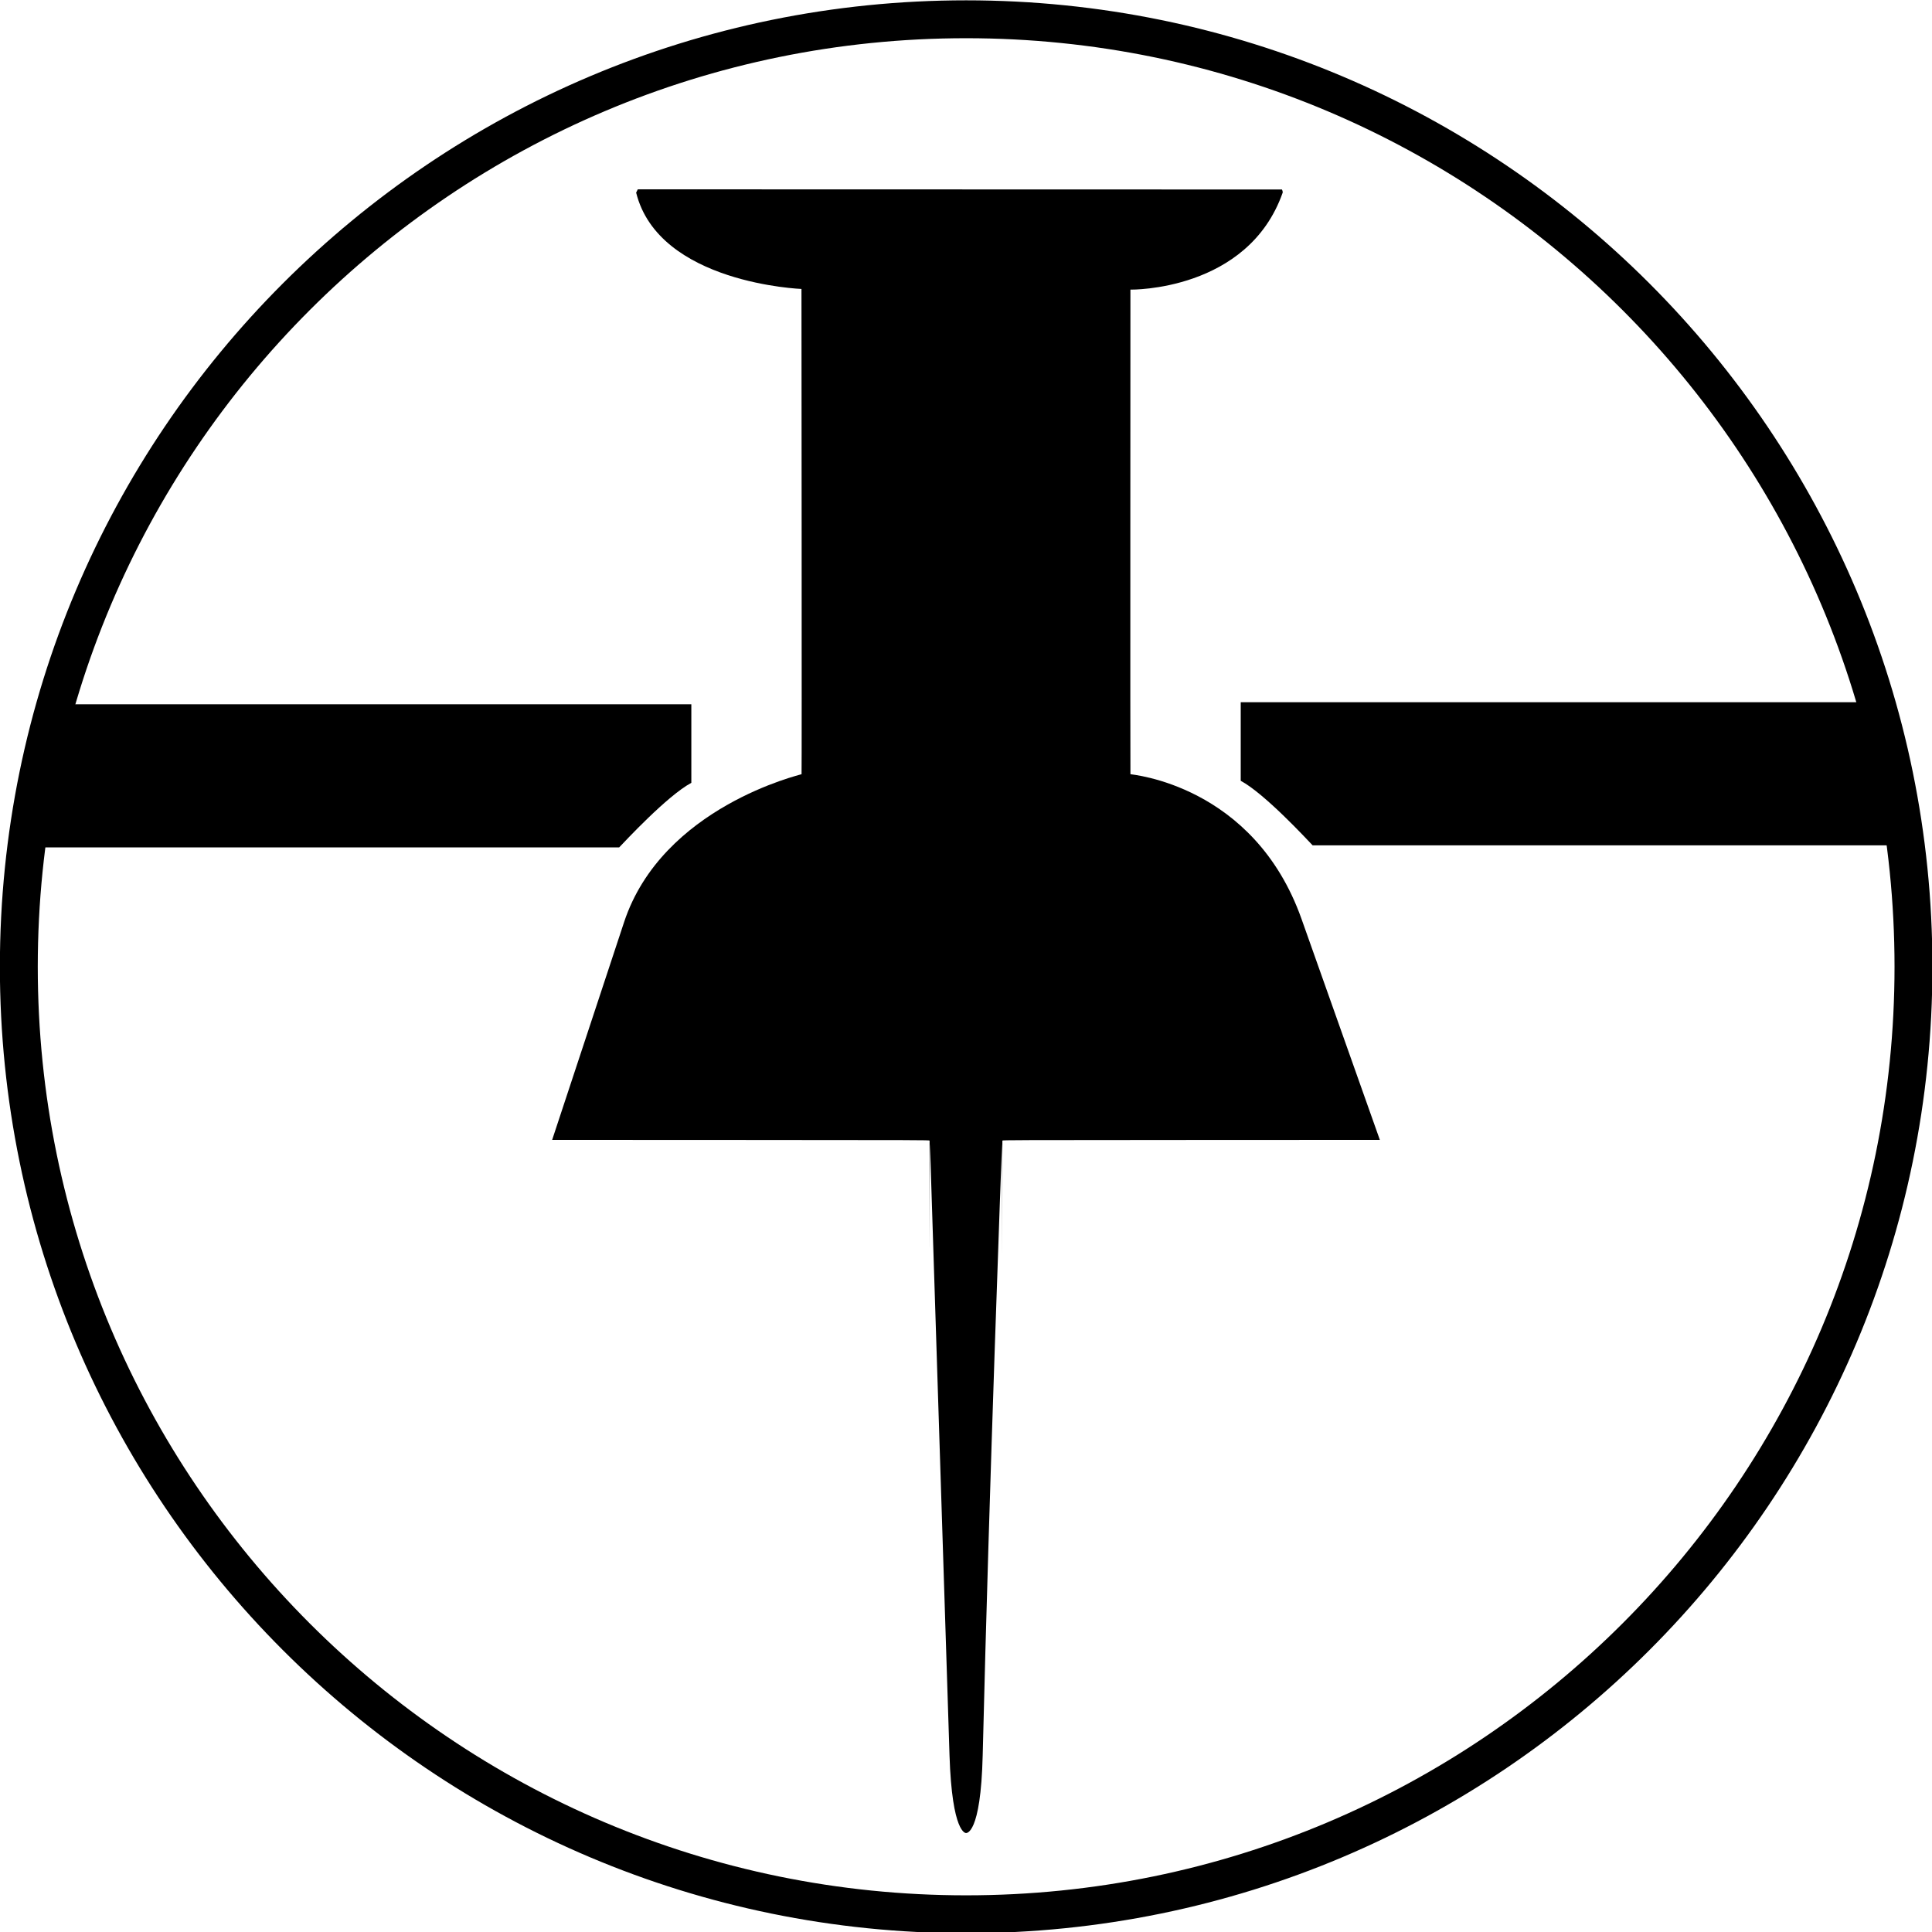
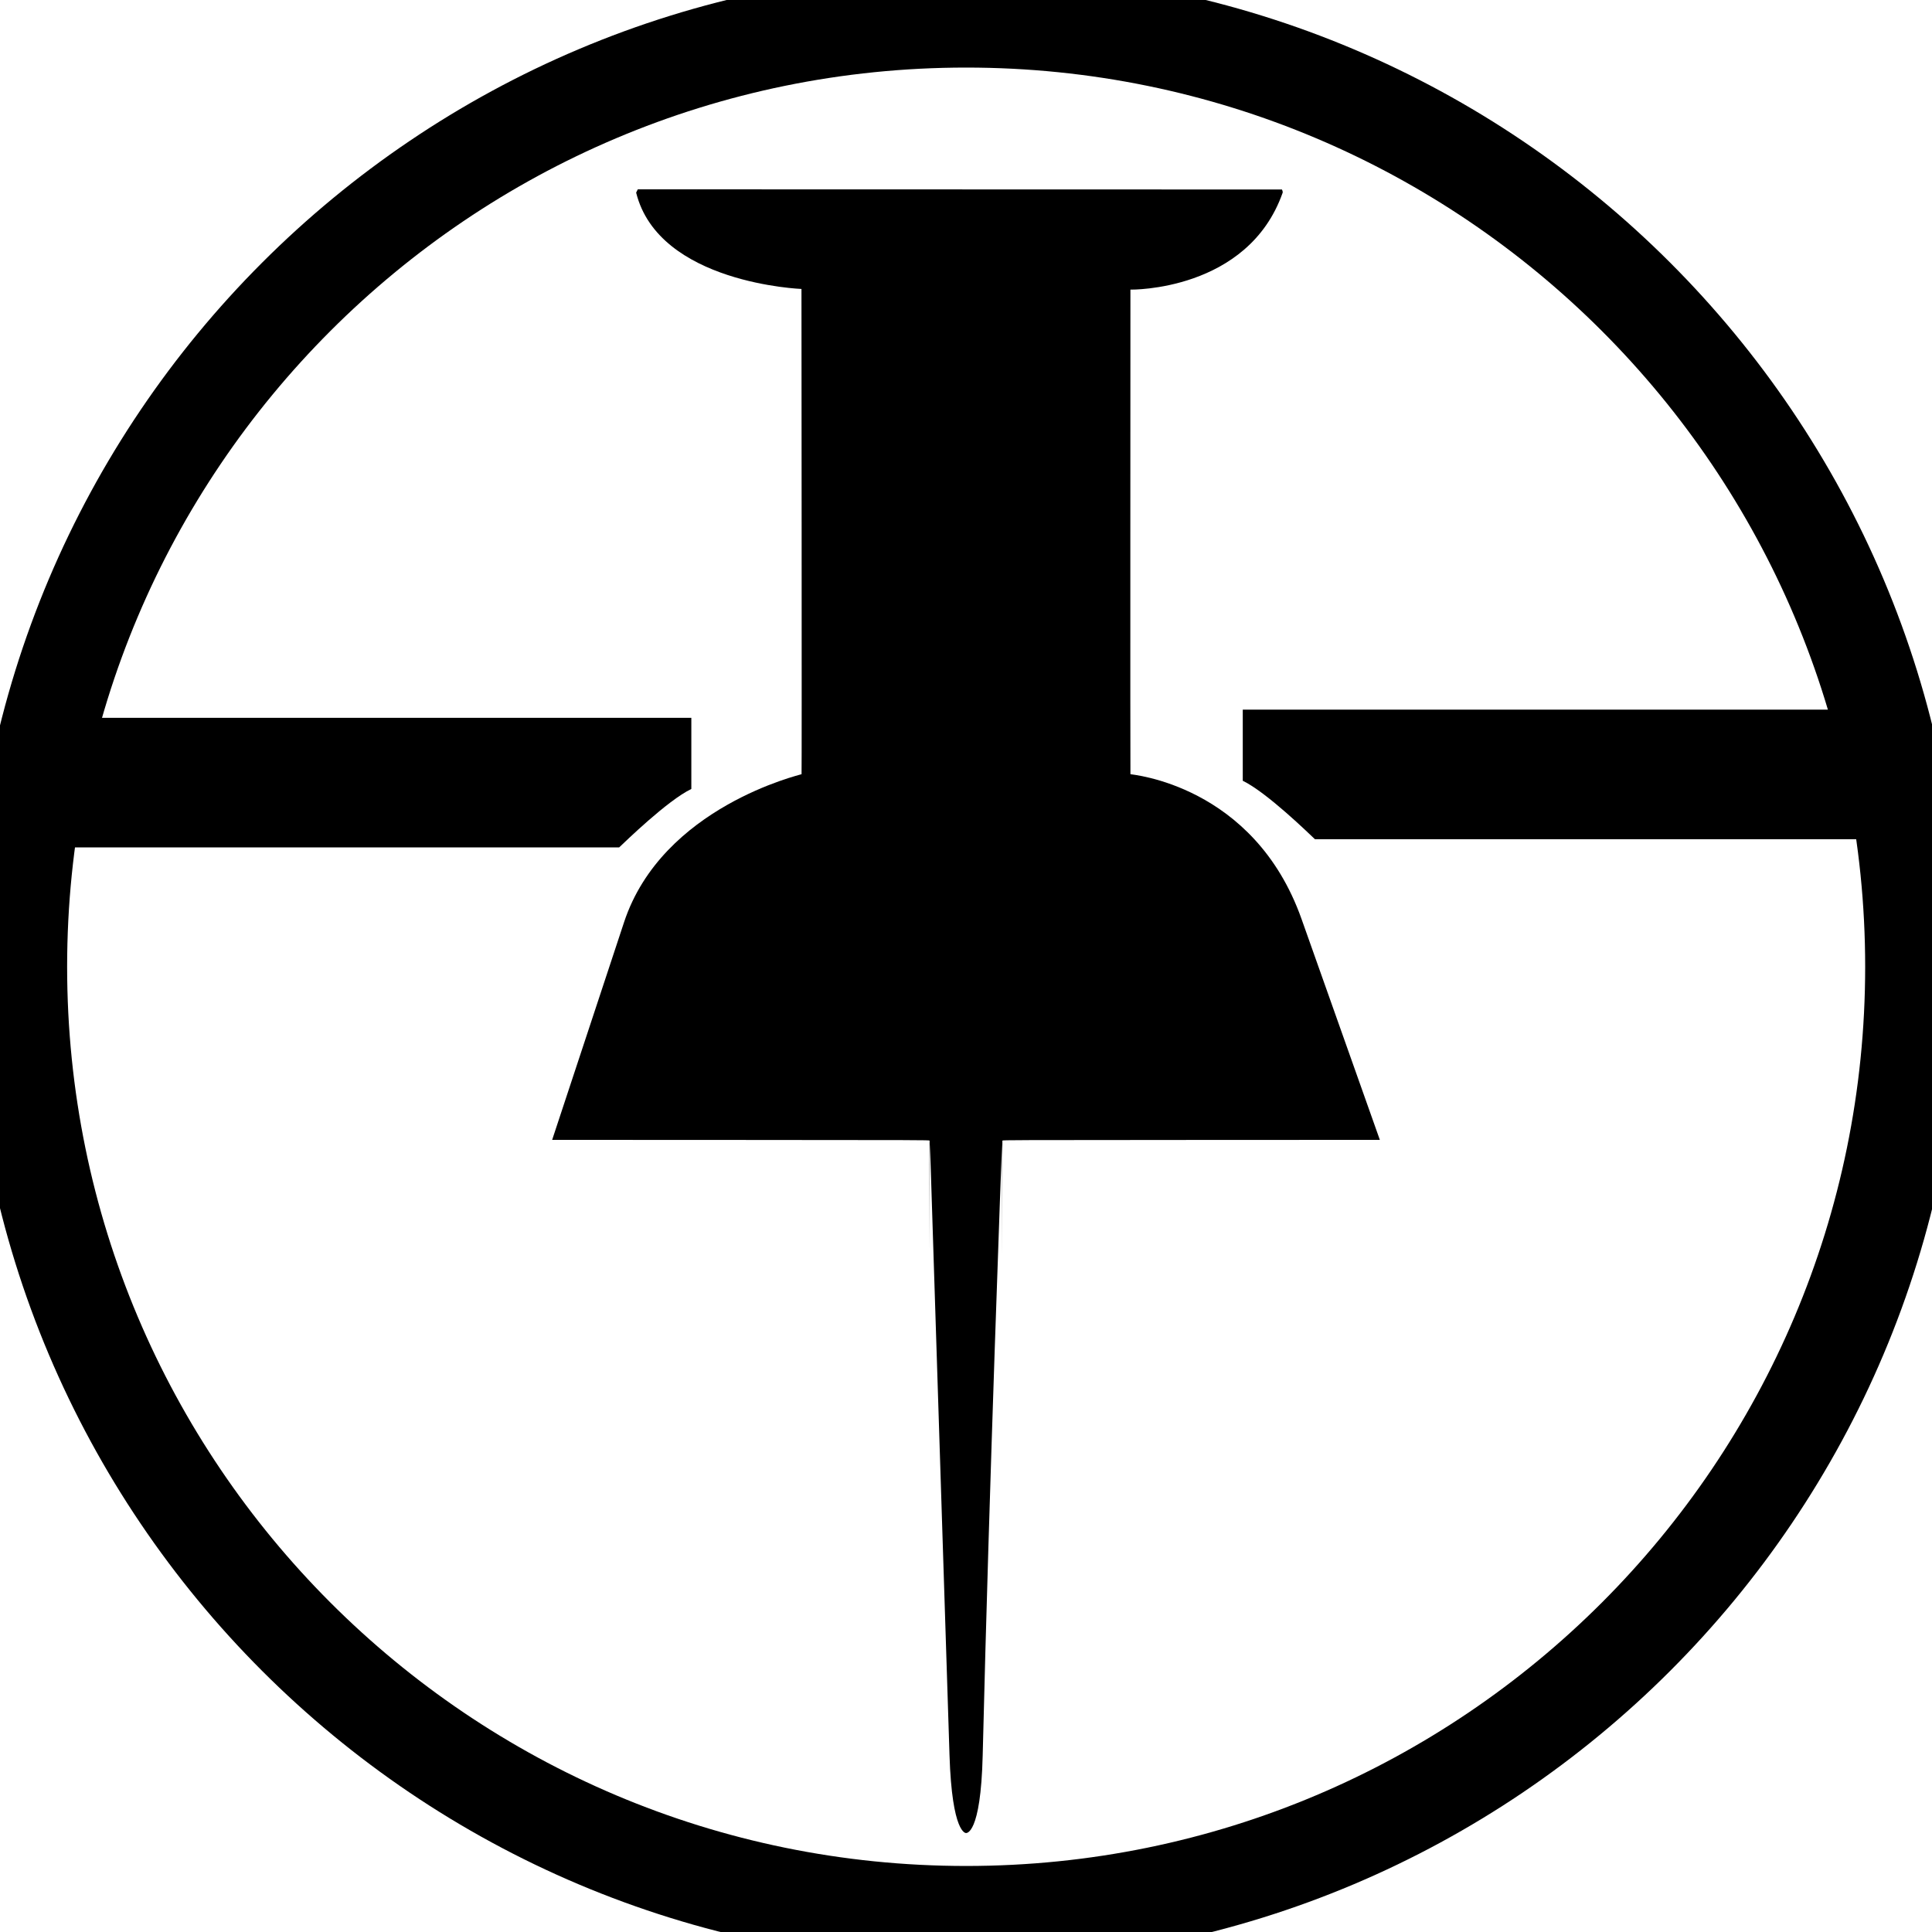
<svg xmlns="http://www.w3.org/2000/svg" width="500mm" height="500mm" viewBox="0 0 1771.653 1771.653" id="svg2" version="1.1" enable-background="new">
  <defs id="defs4">
    <filter style="color-interpolation-filters:sRGB;" id="filter4271" height="1.3" width="1.3" y="-0.15" x="-0.15">
      <feTurbulence baseFrequency="0.1" seed="50" numOctaves="5" result="result1" type="fractalNoise" id="feTurbulence4273" />
      <feGaussianBlur stdDeviation="4" result="result7" id="feGaussianBlur4275" />
      <feDisplacementMap result="result5" in="SourceGraphic" scale="20" xChannelSelector="G" in2="result7" id="feDisplacementMap4277" />
      <feComposite result="result2" operator="in" in2="result1" in="result5" id="feComposite4279" />
      <feGaussianBlur stdDeviation="1" result="result6" id="feGaussianBlur4281" />
      <feSpecularLighting surfaceScale="-3" result="result4" specularConstant="3.5" specularExponent="35" in="result6" id="feSpecularLighting4283">
        <feDistantLight elevation="45" azimuth="225" id="feDistantLight4285" />
      </feSpecularLighting>
      <feComposite k1="1.7" k3="0.7" in2="result2" in="result4" operator="arithmetic" result="result91" id="feComposite4287" />
      <feBlend result="fbSourceGraphic" mode="multiply" in2="result91" id="feBlend4289" />
      <feComposite in2="fbSourceGraphic" in="fbSourceGraphic" result="result2" operator="arithmetic" id="feComposite4291" />
      <feComposite in="result2" result="result4" operator="arithmetic" k2="2" k3="2" in2="fbSourceGraphic" id="feComposite4293" />
      <feBlend mode="screen" in="result4" in2="result4" id="feBlend4295" result="fbSourceGraphic" />
      <feColorMatrix result="fbSourceGraphicAlpha" in="fbSourceGraphic" values="0 0 0 -1 0 0 0 0 -1 0 0 0 0 -1 0 0 0 0 1 0" id="feColorMatrix4329" />
      <feTurbulence id="feTurbulence4331" type="turbulence" numOctaves="2" baseFrequency="0.01 0.11" seed="10" in="fbSourceGraphic" />
      <feColorMatrix id="feColorMatrix4333" result="result5" values="1 0 0 0 0 0 1 0 0 0 0 0 1 0 0 0 0 0 1.3 0 " />
      <feComposite id="feComposite4335" in2="result5" in="fbSourceGraphic" operator="out" />
      <feMorphology id="feMorphology4337" operator="dilate" radius="1.3" result="result3" />
      <feTurbulence id="feTurbulence4339" numOctaves="3" baseFrequency="0.08 0.05" type="fractalNoise" seed="7" result="result6" />
      <feGaussianBlur id="feGaussianBlur4341" stdDeviation="0.5" result="result7" />
      <feDisplacementMap id="feDisplacementMap4343" in2="result7" in="result3" xChannelSelector="R" yChannelSelector="G" scale="3" result="result4" />
      <feComposite id="feComposite4345" in2="result4" in="result4" k1="1" result="result2" operator="arithmetic" k2="1" />
      <feBlend id="feBlend4347" in2="result4" mode="normal" in="result2" />
    </filter>
    <filter style="color-interpolation-filters:sRGB;" id="filter4412">
      <feComponentTransfer in="blur" result="component" id="feComponentTransfer4414">
        <feFuncR type="gamma" amplitude="5.05" exponent="0.99" offset="0" id="feFuncR4416" />
        <feFuncG type="gamma" amplitude="5.05" exponent="0.99" offset="0" id="feFuncG4418" />
        <feFuncB type="gamma" amplitude="5.05" exponent="0.99" offset="0" id="feFuncB4420" />
      </feComponentTransfer>
    </filter>
  </defs>
  <g id="layer1">
    <g id="g4196" transform="translate(893.8275,218.7626)" style="fill:#000000;fill-opacity:1">
      <path style="fill:#000000;fill-opacity:1" d="m -23.127,1390.699 -17.905,-560.219 c -0.343,-3.317 -1.644,218.584 -0.343,-3.317 -0.353,-0.479 -10.935,-0.515 -173.25,-0.584 l -172.874,-0.074 65.925,-199.557 c 35.087,-106.208 162.686,-135.405 162.784,-135.773 0.3,-1.12 -0.086,-445.199 -0.086,-445.199 l 0.405,0.26 c 0,0 -131.272,-4.822 -152.011,-88.37 l 1.511,-3.011 301.908,0.075 288.783,0.075 c 0,0 1.001,1.968 0.637,3 -31.903,90.509 -139.24,88.813 -139.24,88.813 l -0.343,-0.039 c 0,0 -0.216,443.547 0.011,444.394 0.099,0.367 113.057,9.101 156.926,132.844 l 71.786,202.488 -172.875,0.074 c -162.315,0.069 -172.897,0.105 -173.251,0.584 -0.659,233.311 0,0 -0.343,3.317 -0.114,1.106 -11.815,314.168 -17.722,560.314 -1.768,73.678 -15.226,71.335 -15.309,71.335 -0.083,0 -12.815,0.863 -15.126,-71.43 z" id="path4198" />
    </g>
-     <ellipse style="fill:none;fill-rule:evenodd;stroke:#000000;stroke-width:34.743;stroke-miterlimit:4;stroke-dasharray:none;stroke-opacity:1" id="path972" ry="868.863" rx="868.7" cy="886.533" cx="885.964" />
-     <path style="fill:#000000;fill-opacity:1;fill-rule:evenodd;stroke-width:7.731" d="M 38.995,645.807 H 633.958 v 72.056 c -22.157,11.854 -61.123,53.979 -66.173,59.195 H 38.995 Z" id="rect1031" />
-     <path style="fill:#000000;fill-opacity:1;fill-rule:evenodd;stroke-width:7.718" d="m 1730.637,643.932 h -592.891 v 72.056 c 22.08,11.854 60.911,53.979 65.943,59.195 h 526.948 z" id="rect1031-8" />
+     <ellipse style="fill:none;fill-rule:evenodd;stroke:#000000;stroke-width:88.583;stroke-miterlimit:4;stroke-dasharray:none;stroke-opacity:1" id="path972" ry="868.863" rx="868.7" cy="886.533" cx="885.964" />
+     <path style="fill:#000000;fill-opacity:1;fill-rule:evenodd;stroke-width:7.356" d="M 38.995,658.236 H 633.958 v 65.232 c -22.157,10.732 -61.123,48.867 -66.173,53.589 H 38.995 Z" id="rect1031" />
+     <path style="fill:#000000;fill-opacity:1;fill-rule:evenodd;stroke-width:7.356" d="m 1734.583,650.736 h -594.963 v 65.232 c 22.157,10.732 61.123,48.867 66.173,53.589 h 528.789 z" id="rect1031-0" />
  </g>
</svg>
